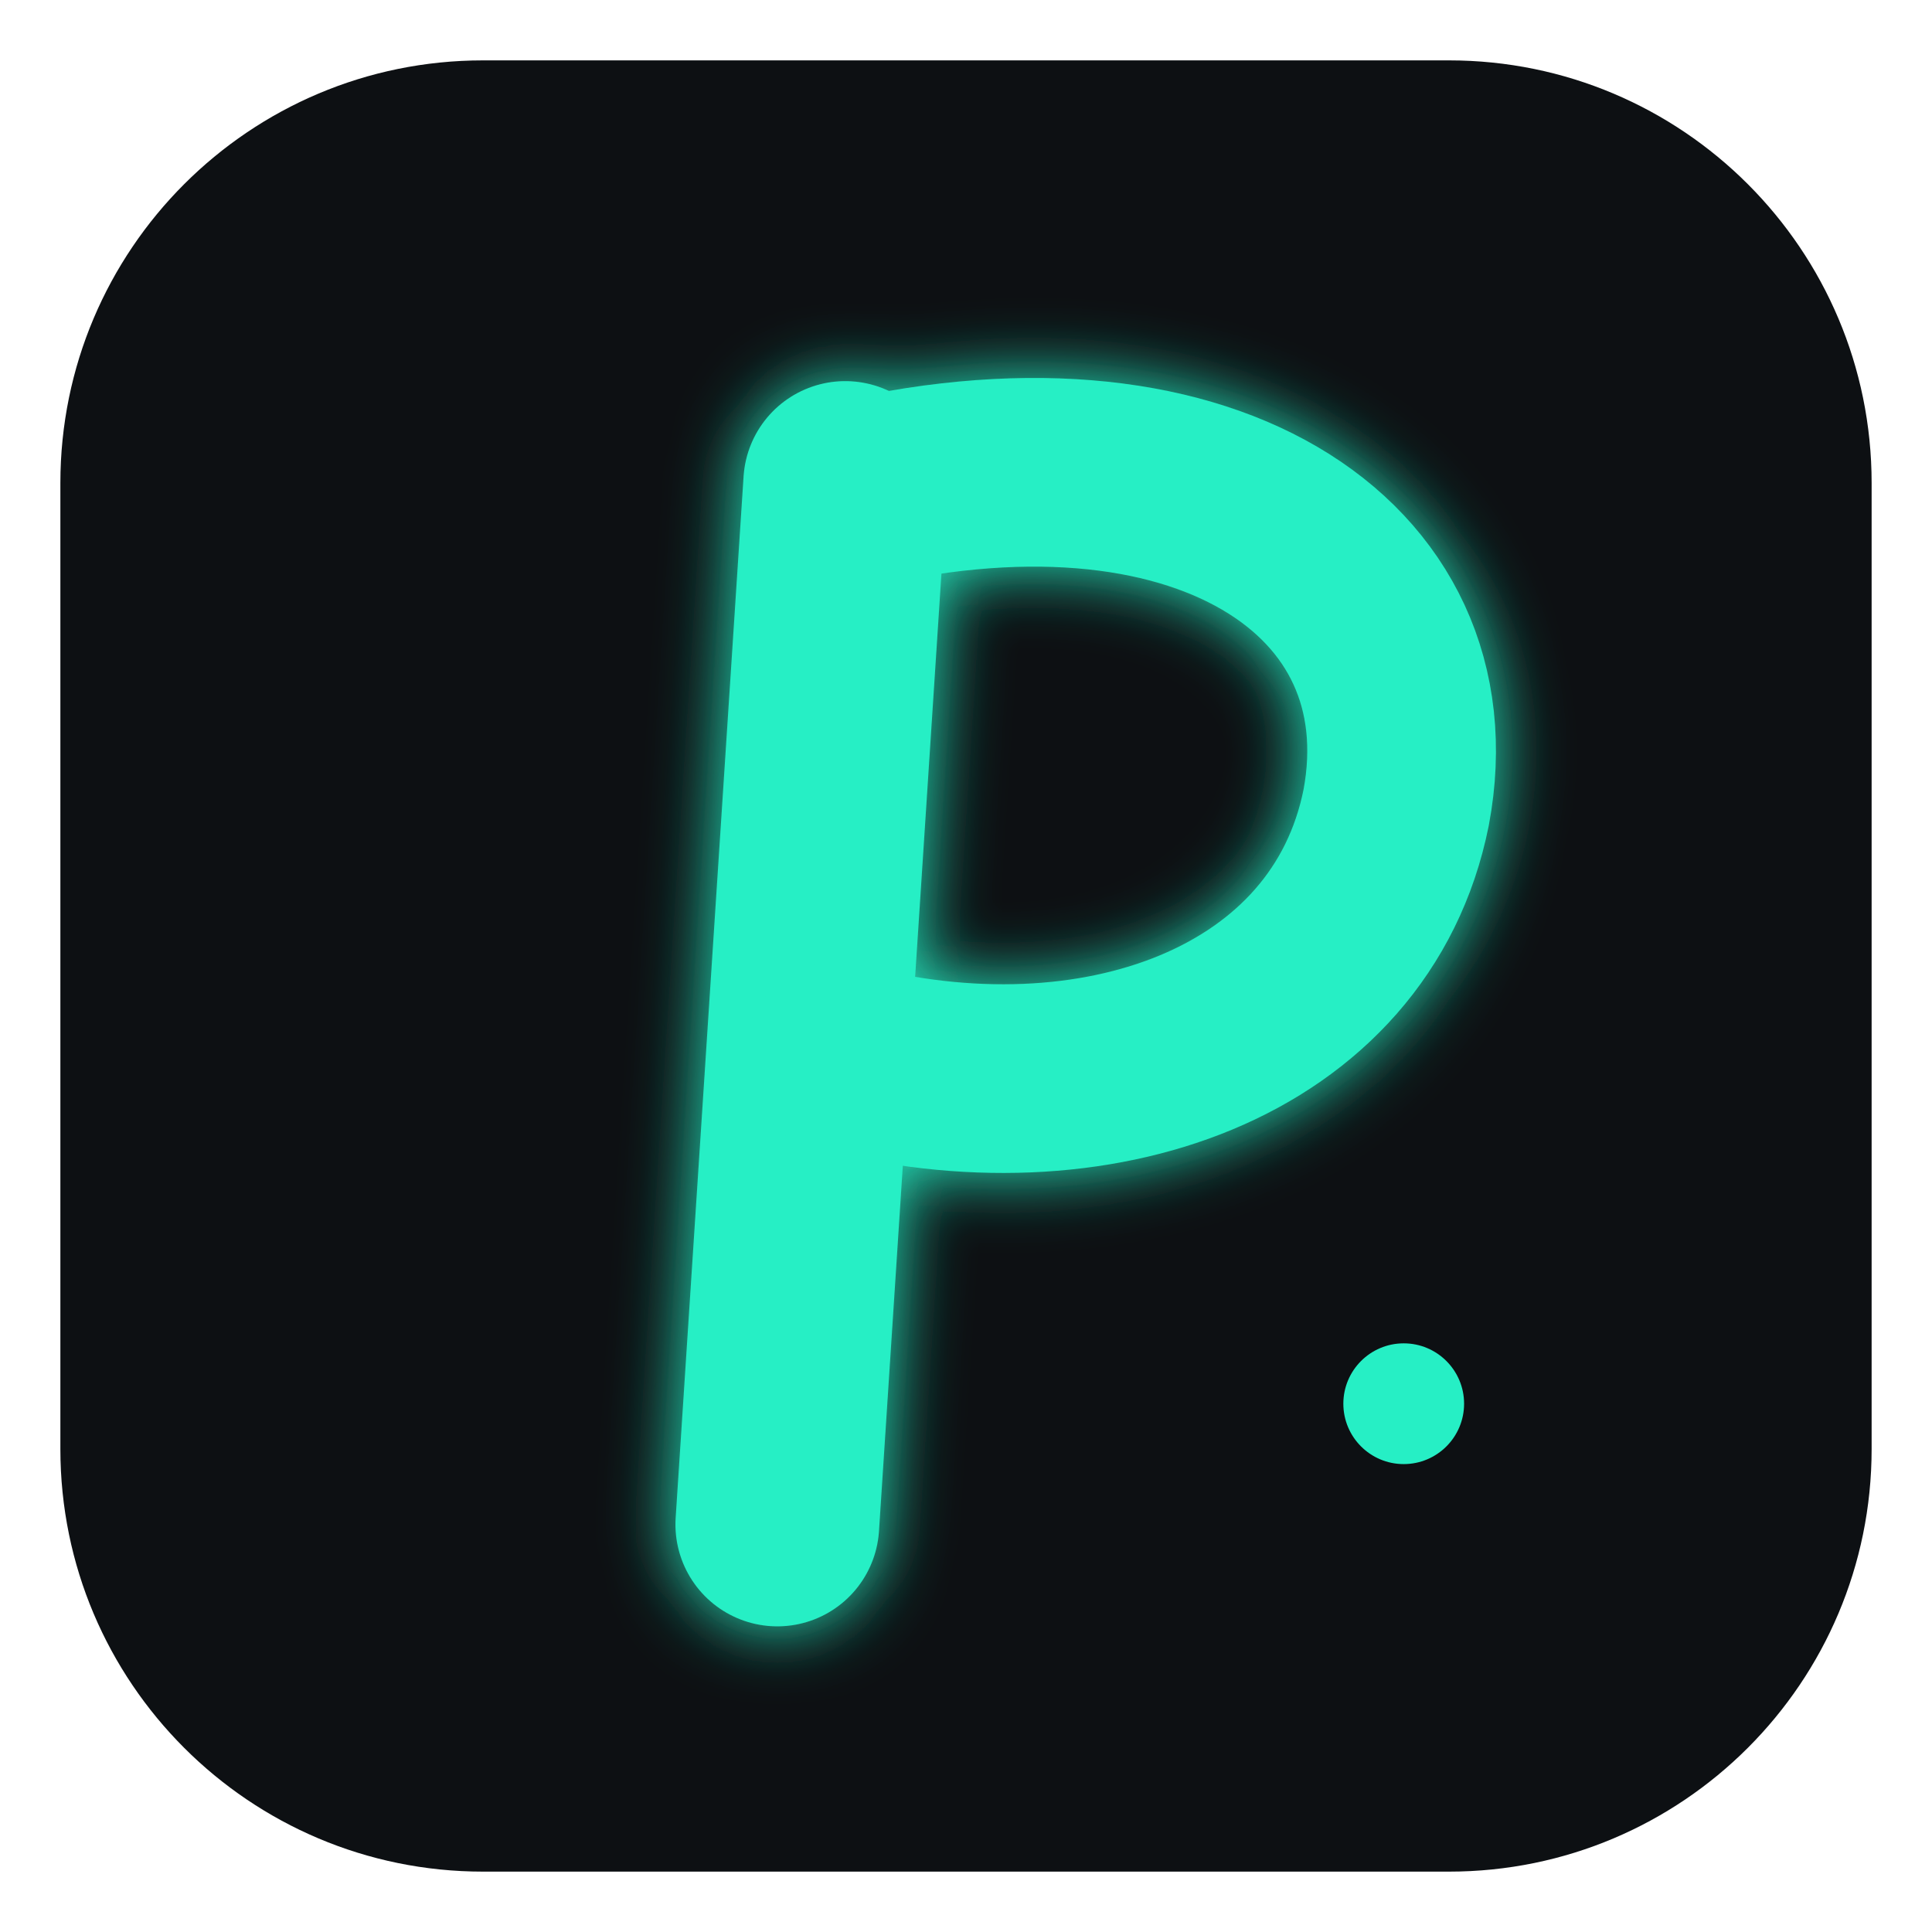
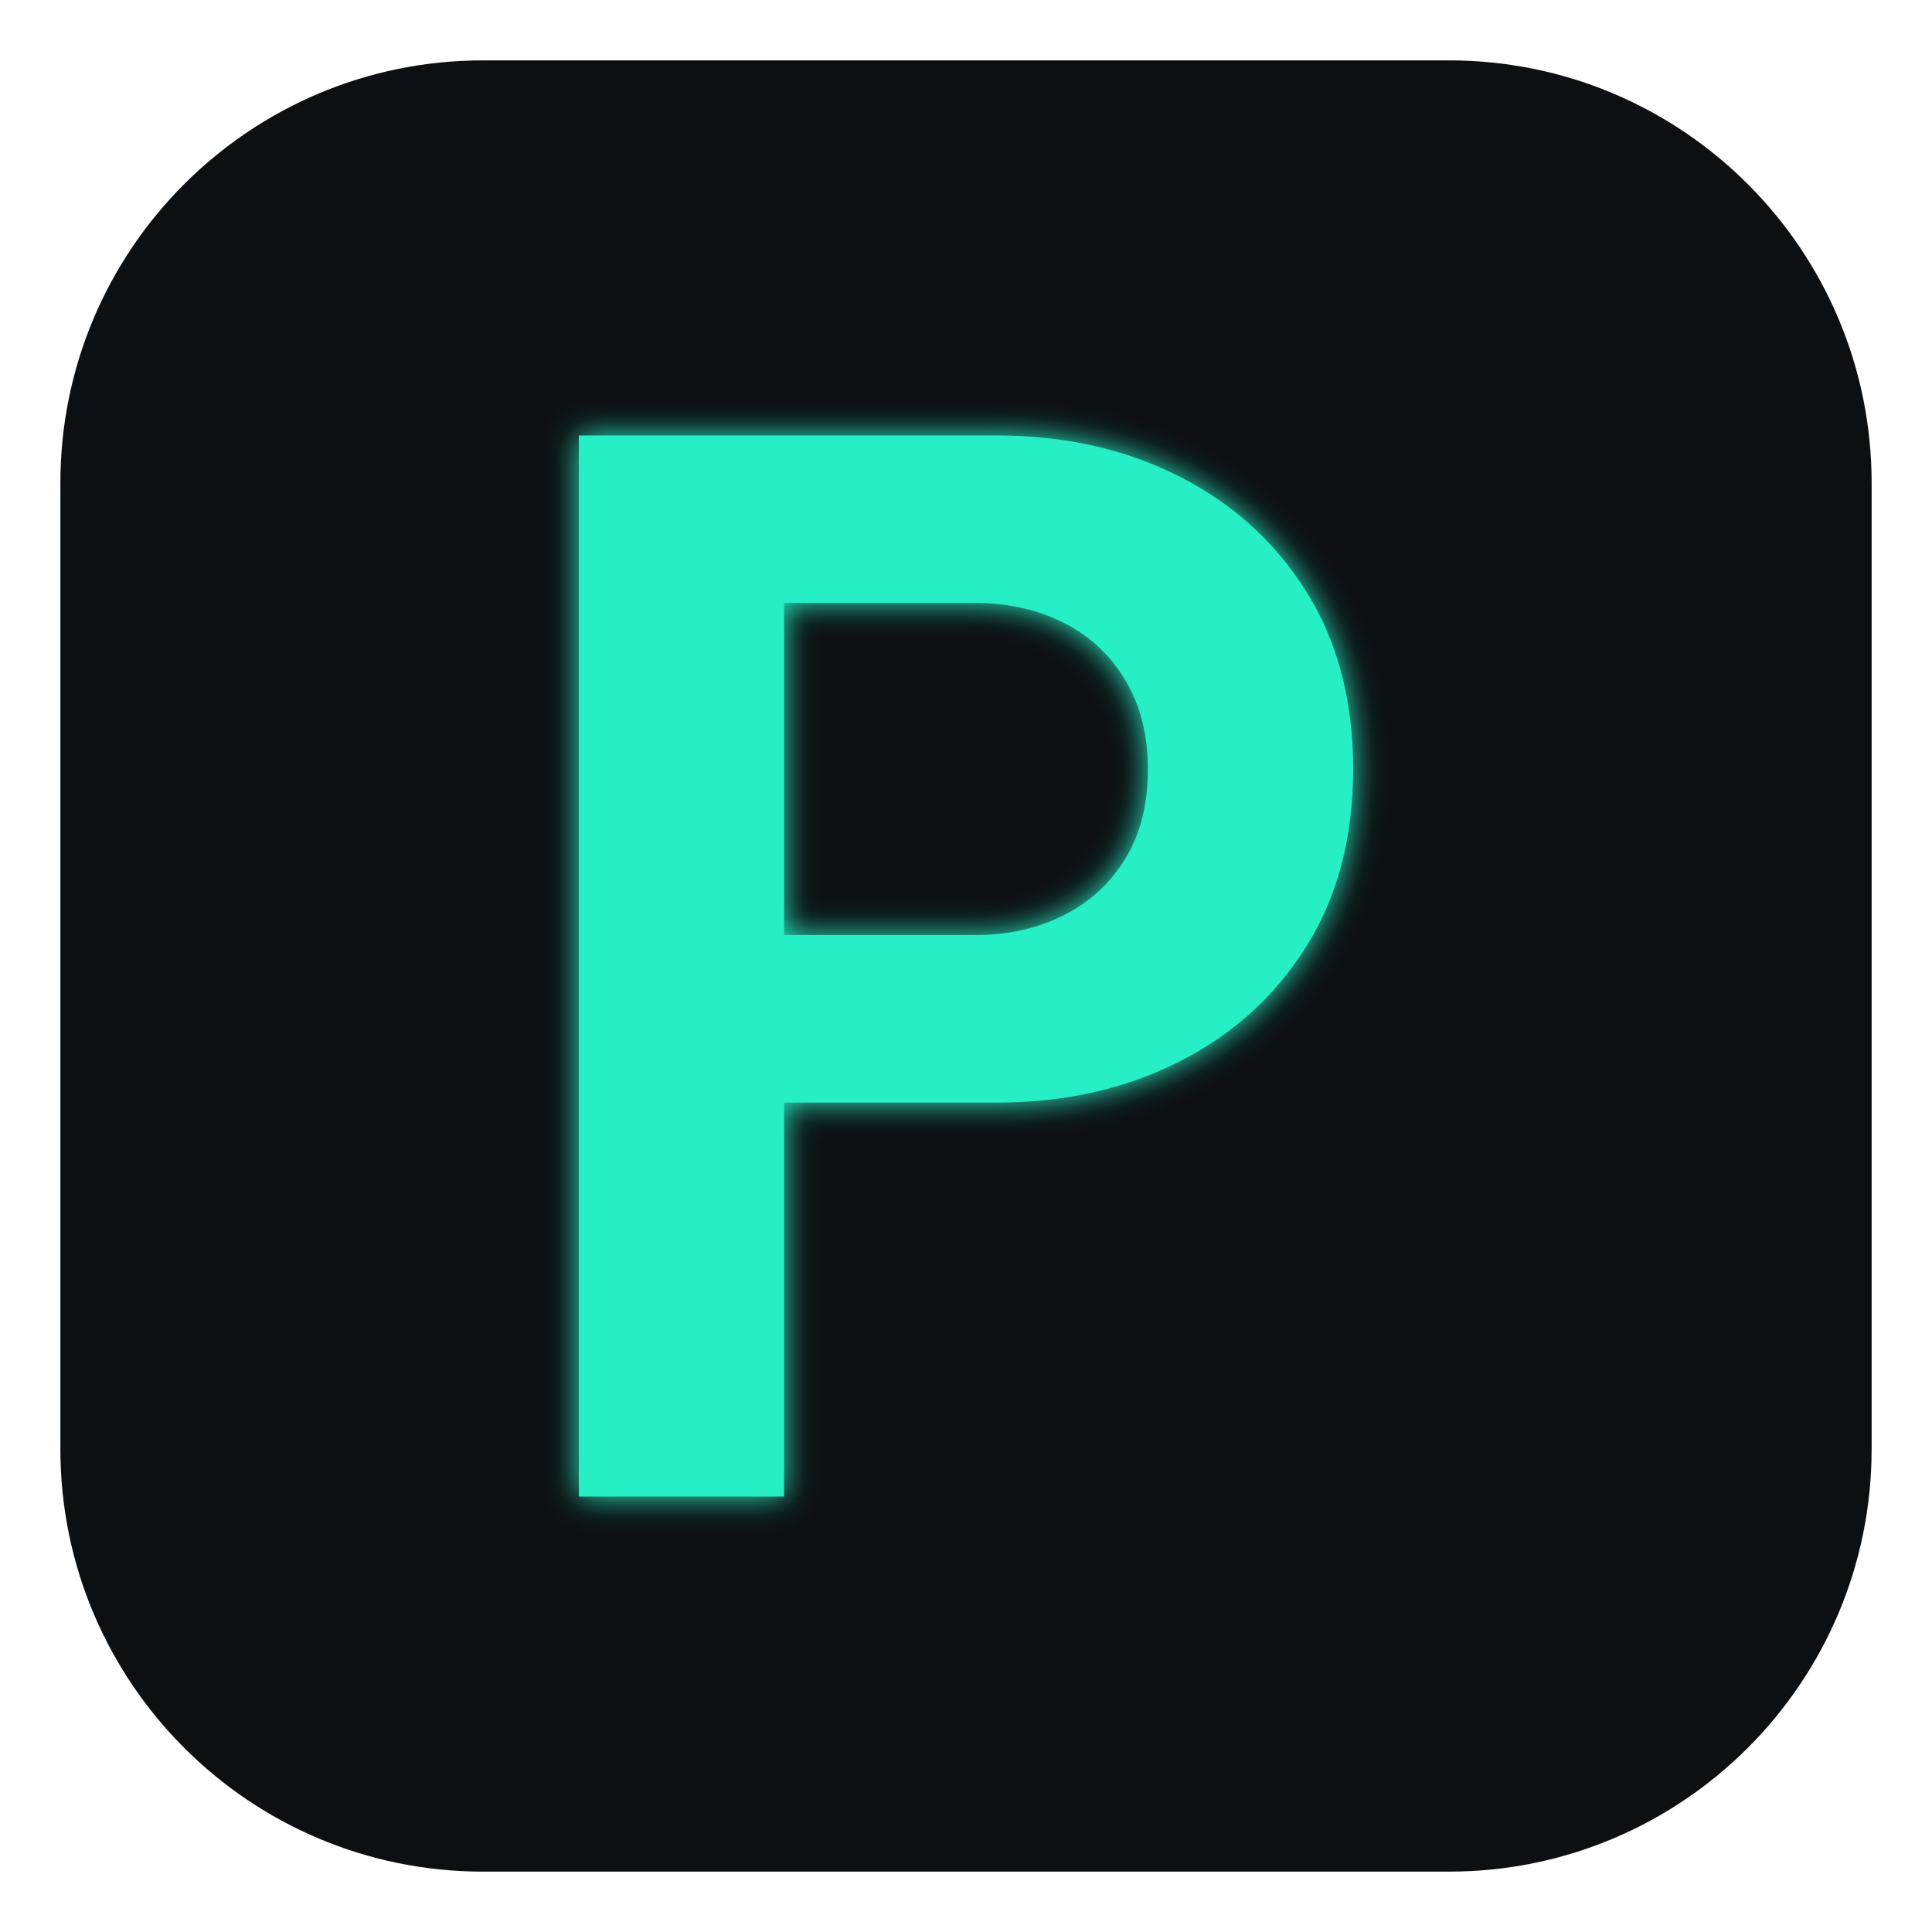
<svg xmlns="http://www.w3.org/2000/svg" viewBox="0 0 512 512">
  <defs>
-     <filter id="g" x="-30%" y="-30%" width="160%" height="160%">
-       <feGaussianBlur stdDeviation="9" result="b" />
+     <filter id="g" x="-40%" y="-40%" width="180%" height="180%">
+       <feGaussianBlur stdDeviation="10" result="b" />
      <feMerge>
        <feMergeNode in="b" />
        <feMergeNode in="SourceGraphic" />
      </feMerge>
    </filter>
  </defs>
  <rect x="16" y="16" width="480" height="480" rx="112" fill="#0D1013" />
-   <g filter="url(#g)" fill="none" stroke="#26EFC5" stroke-linecap="round" stroke-linejoin="round">
-     <path d="M206 404 L224 128" stroke-width="54" />
-     <path d="M222 132 C 318 108 382 150 370 214 C 358 274 290 298 222 280" stroke-width="50" />
+   <g transform="translate(256 256) scale(0.4 -0.4) translate(-328.5 -351.5)">
+     <path d="M72 0V703H349Q416 703 469.5 676.0Q523 649 554.0 599.5Q585 550 585.0 482.0Q585 414 554.0 364.5Q523 315 469.5 288.0Q416 261 349 261H208V0ZM208 592V372H335Q367 372 393.0 385.0Q419 398 434.0 422.5Q449 447 449 482Q449 516 434.0 541.0Q419 566 393.0 579.0Q367 592 335 592Z" fill="#26EFC5" filter="url(#g)" />
  </g>
-   <circle cx="372" cy="372" r="16" fill="#26EFC5" />
</svg>
